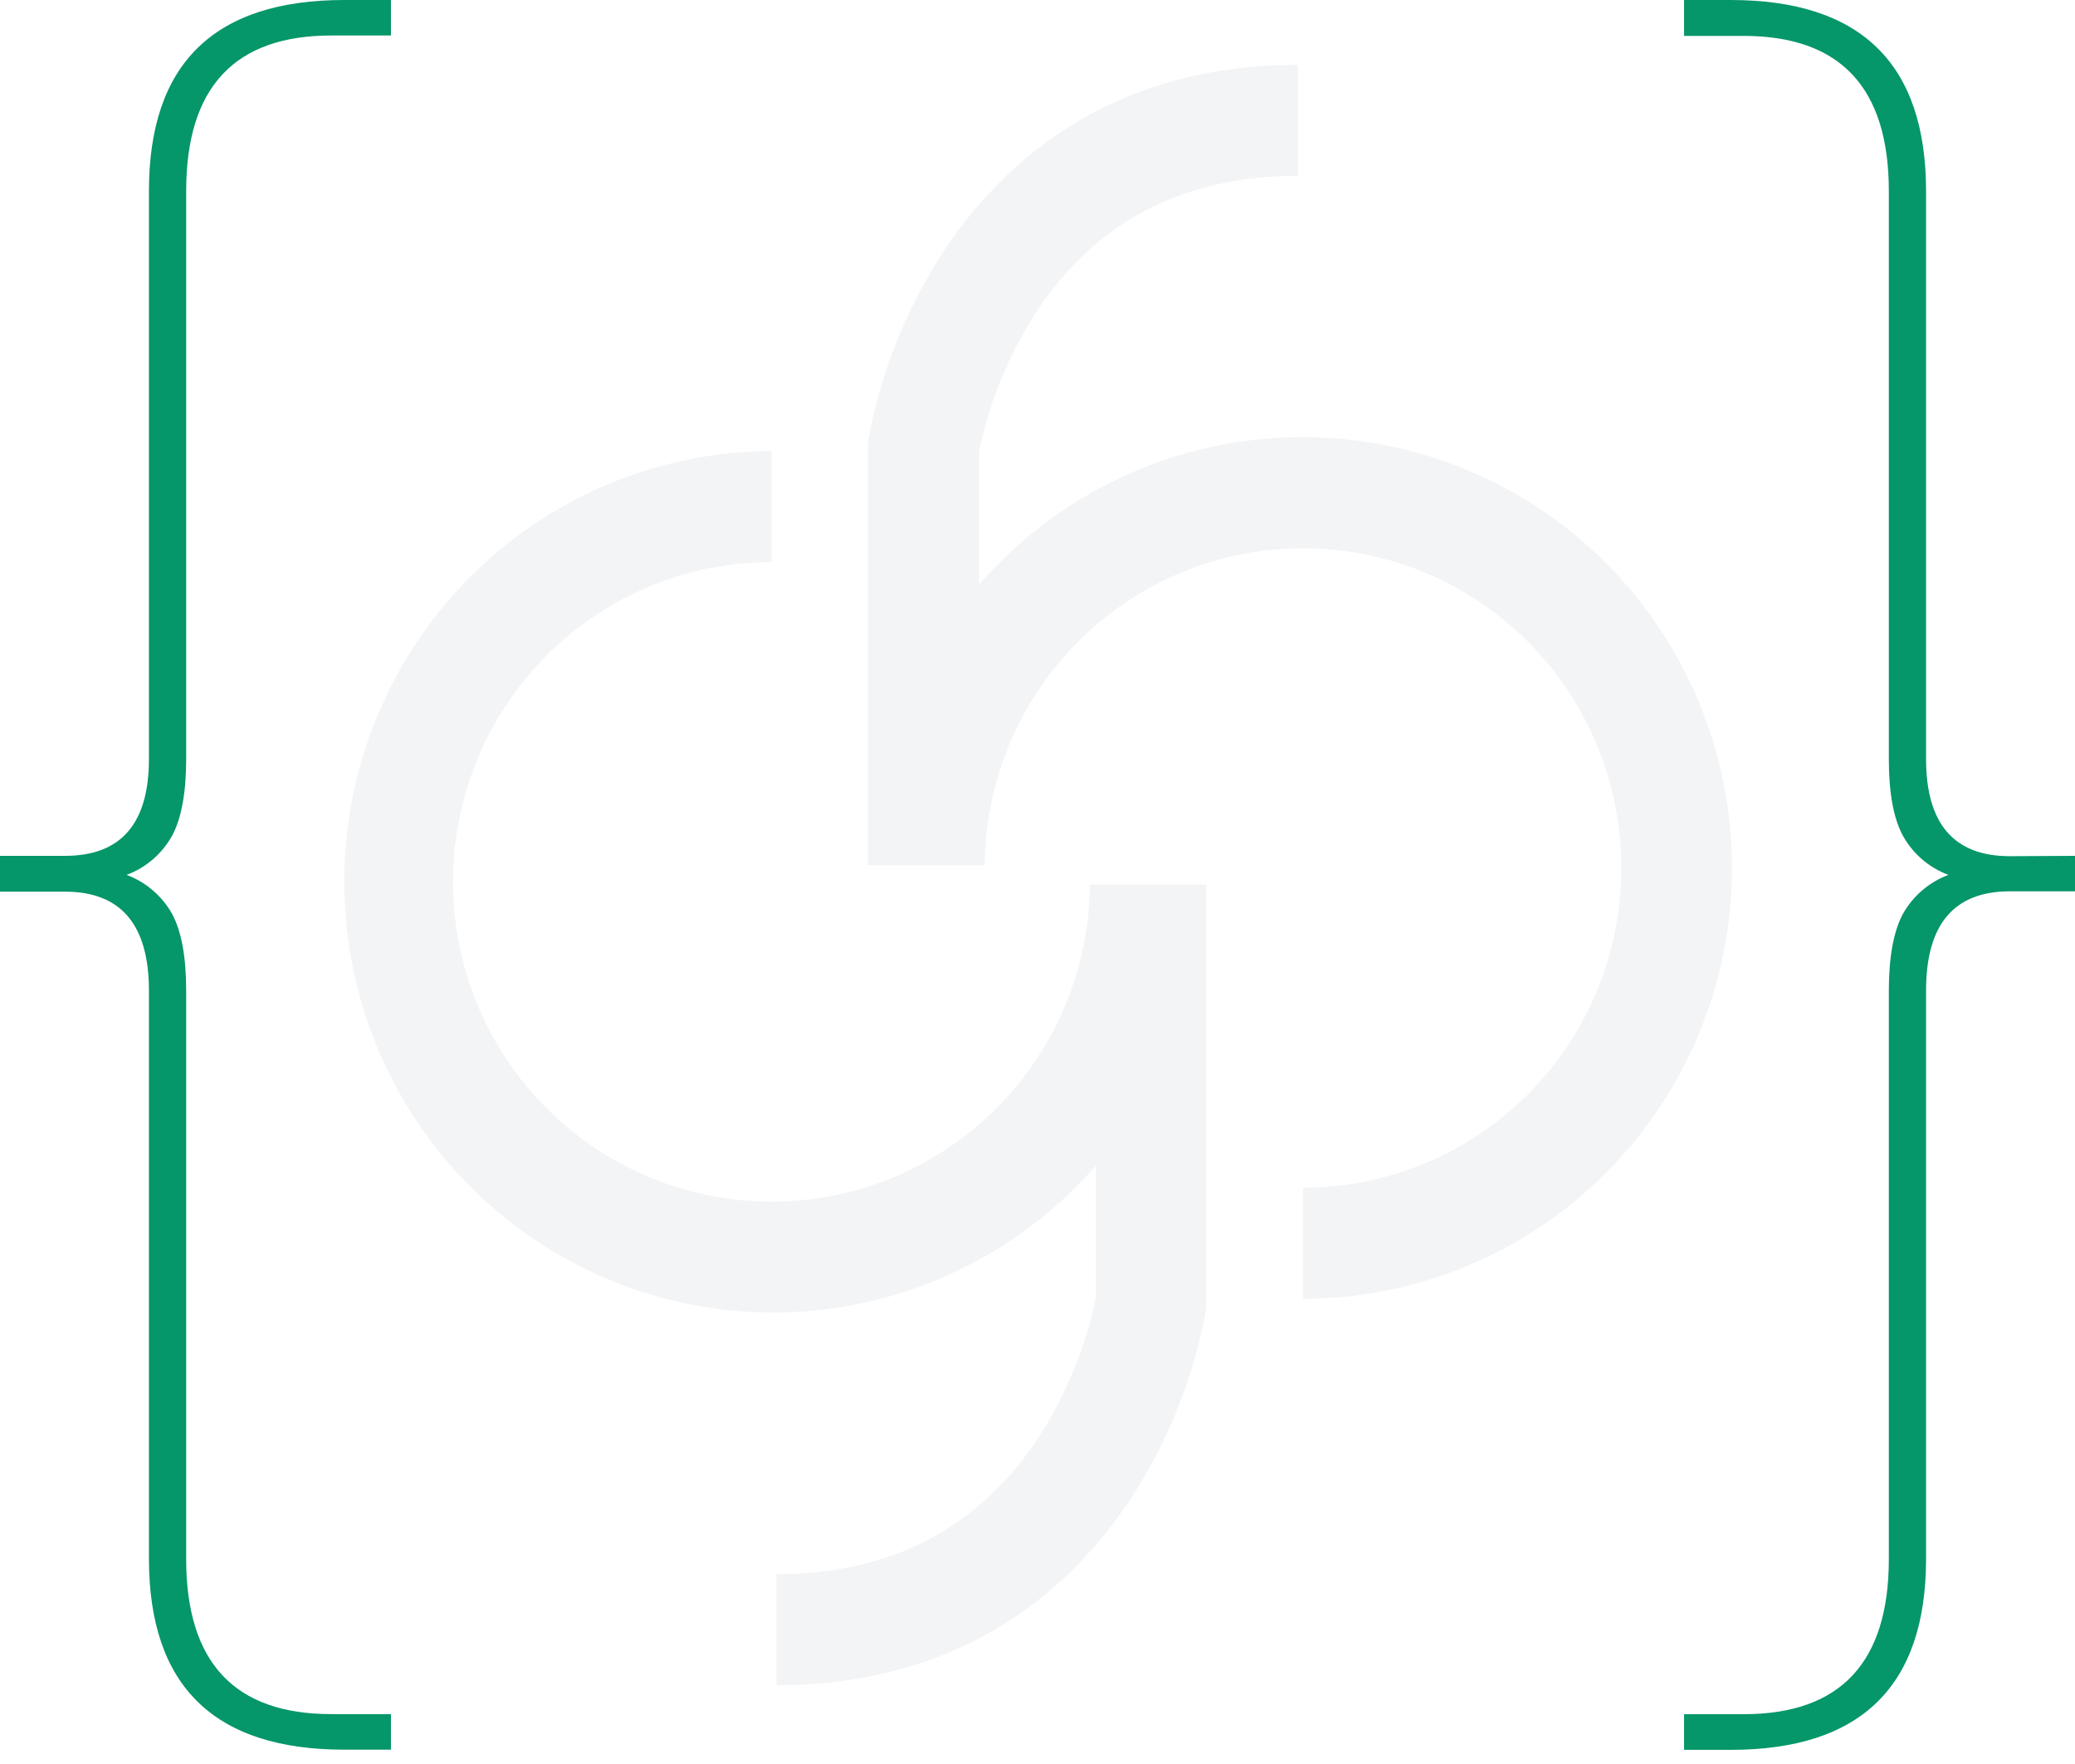
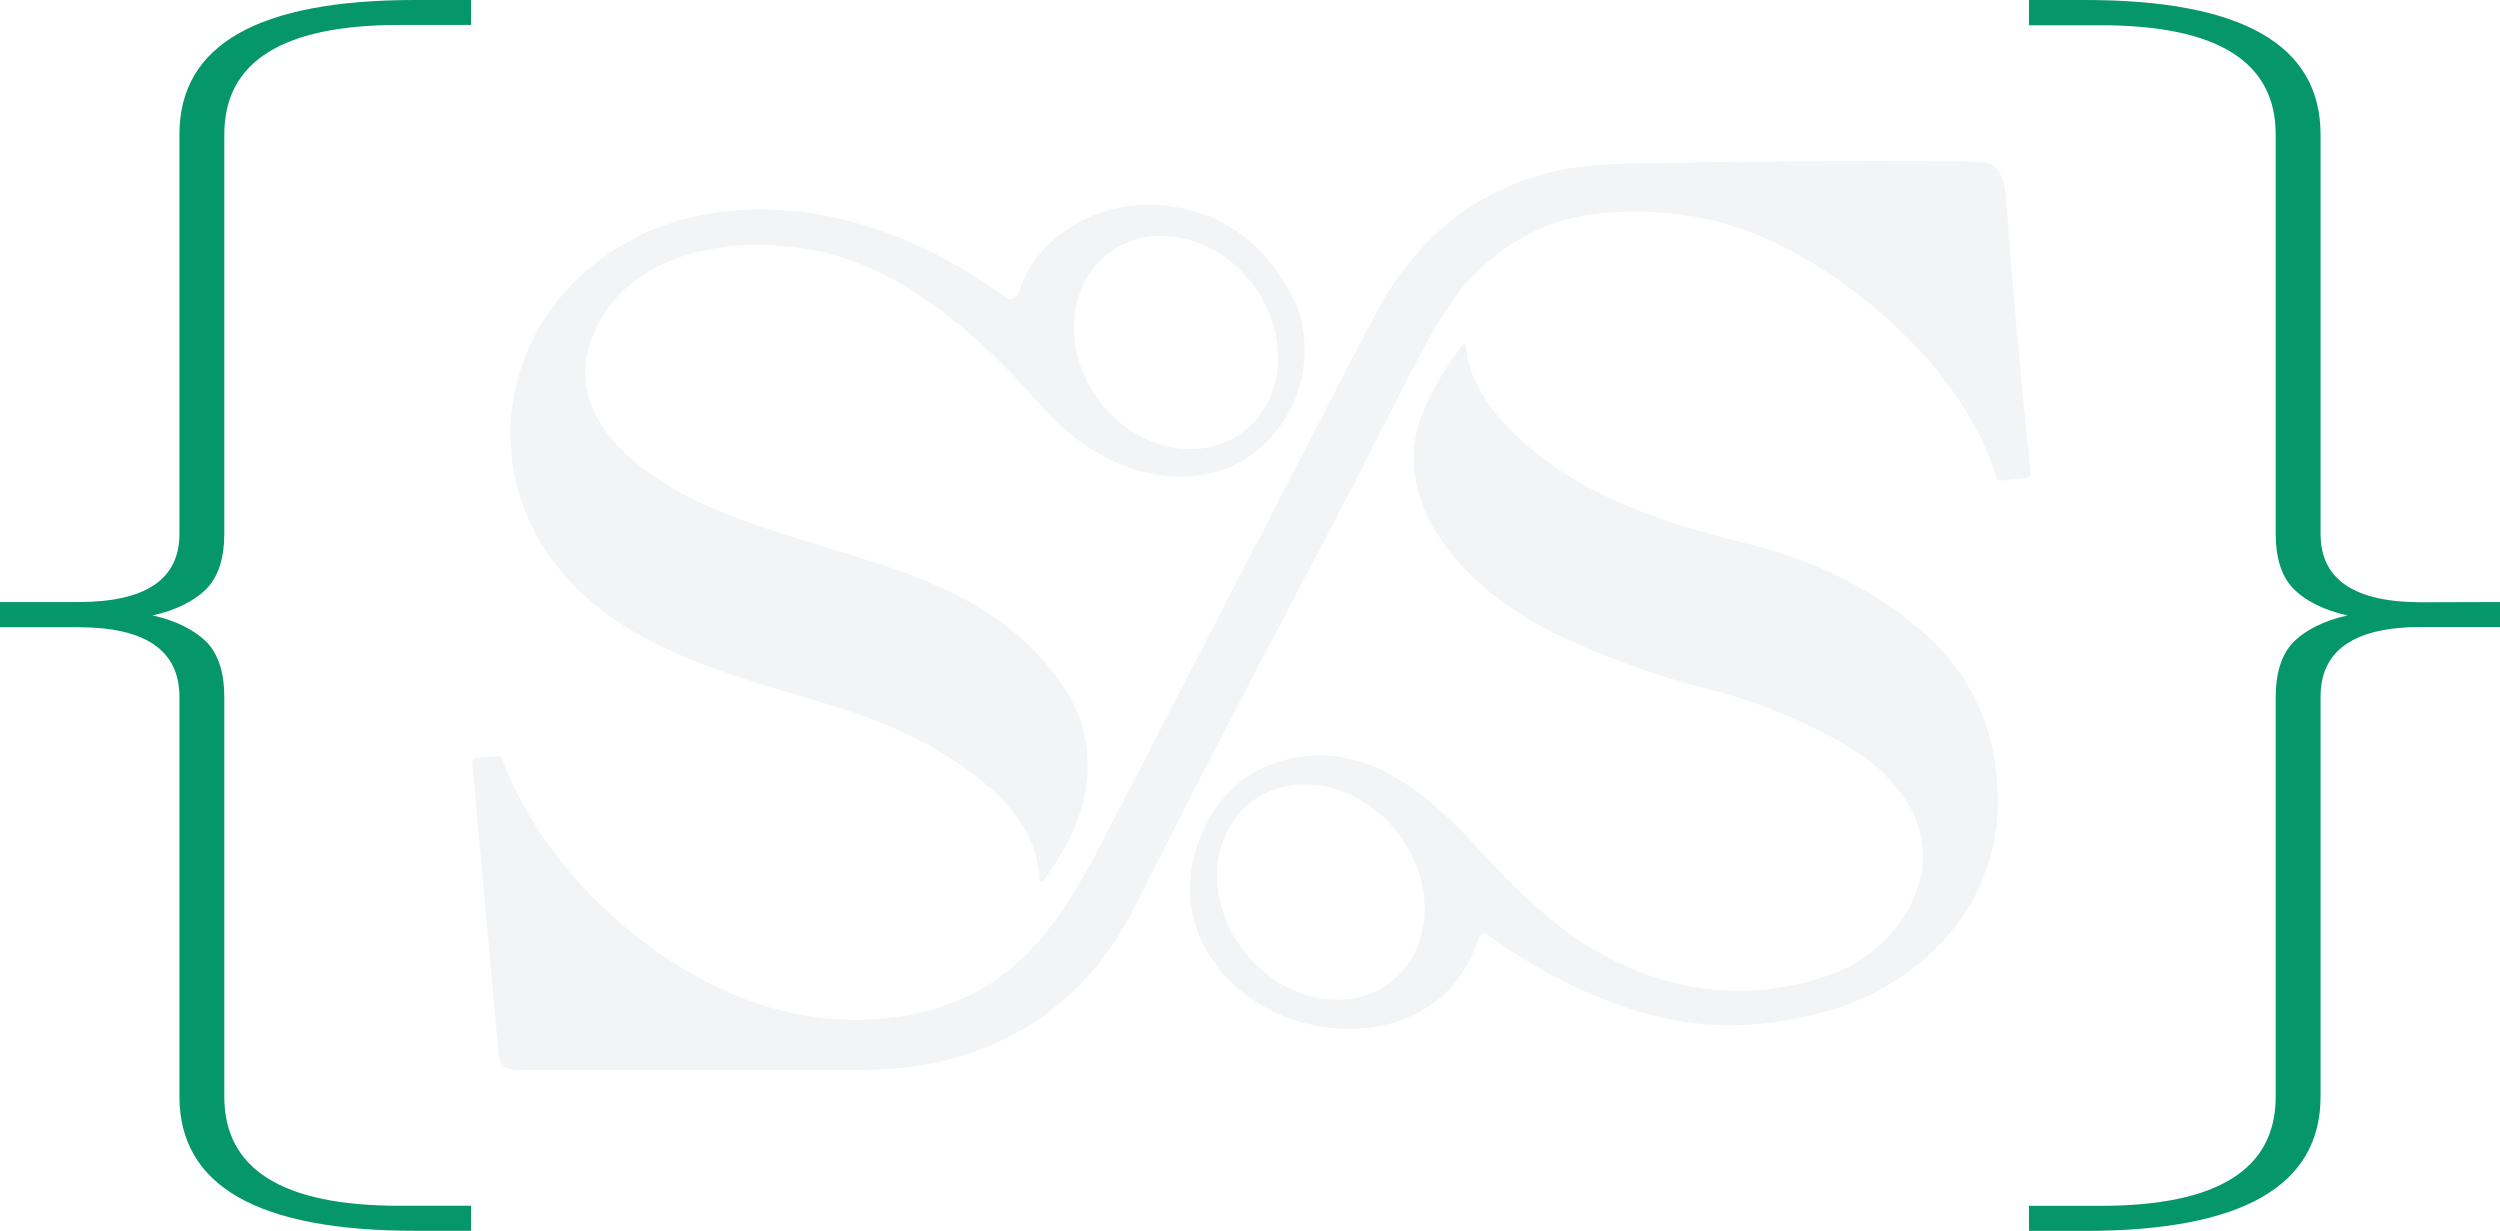
- <svg xmlns="http://www.w3.org/2000/svg" width="153" height="130" viewBox="0 0 153 130" fill="none">
-   <path d="M88.519 65.217H80.368C80.328 69.872 78.917 74.411 76.313 78.262C73.708 82.112 70.026 85.103 65.732 86.857C61.437 88.61 56.722 89.048 52.18 88.115C47.638 87.182 43.472 84.92 40.209 81.614C36.945 78.308 34.729 74.106 33.84 69.537C32.95 64.969 33.428 60.238 35.212 55.941C36.996 51.645 40.007 47.974 43.865 45.393C47.723 42.812 52.255 41.435 56.892 41.436V33.252C51.704 33.272 46.6 34.573 42.032 37.04C37.463 39.508 33.569 43.066 30.692 47.401C27.816 51.736 26.046 56.715 25.538 61.899C25.029 67.083 25.799 72.313 27.779 77.127C29.759 81.942 32.888 86.194 36.89 89.508C40.893 92.823 45.645 95.097 50.73 96.132C55.814 97.167 61.074 96.93 66.046 95.442C71.018 93.955 75.549 91.262 79.239 87.601C79.782 87.062 80.307 86.504 80.807 85.935V95.693C80.043 99.309 78.633 102.757 76.647 105.869C72.266 112.607 65.738 116.056 57.252 116.056V124.24C71.467 124.24 79.355 116.669 83.486 110.316C86.167 106.163 88.01 101.521 88.909 96.655L88.952 96.361V65.241L88.519 65.217Z" fill="#F3F4F6" />
-   <path d="M96.109 32.235C87.741 32.202 79.702 35.507 73.761 41.424C73.212 41.969 72.681 42.532 72.18 43.108V33.343C72.947 29.636 74.395 26.104 76.451 22.93C80.826 16.32 87.305 12.963 95.7 12.963V4.784C81.491 4.784 73.596 12.344 69.466 18.703C66.786 22.857 64.942 27.498 64.036 32.363L63.999 32.664V63.783H72.602C72.642 59.13 74.054 54.593 76.659 50.744C79.263 46.895 82.944 43.906 87.237 42.154C91.53 40.402 96.244 39.965 100.784 40.898C105.324 41.831 109.488 44.092 112.75 47.397C116.013 50.702 118.228 54.902 119.117 59.469C120.007 64.036 119.53 68.765 117.747 73.06C115.964 77.355 112.955 81.024 109.099 83.606C105.243 86.187 100.712 87.564 96.078 87.564V95.749C104.466 95.749 112.511 92.403 118.442 86.447C124.373 80.492 127.705 72.414 127.705 63.992C127.705 55.569 124.373 47.492 118.442 41.536C112.511 35.581 104.466 32.235 96.078 32.235H96.109Z" fill="#F3F4F6" />
-   <path d="M153 63.097V65.713H148.192C144.076 65.713 142.018 68.149 142.018 73.021V114.916C142.018 124.31 137.215 129.006 127.608 129.006H124.173V126.378H128.566C135.704 126.378 139.273 122.566 139.273 114.941V73.046C139.273 70.595 139.614 68.684 140.304 67.391C141.047 66.058 142.239 65.033 143.666 64.5C142.236 63.969 141.043 62.941 140.304 61.602C139.614 60.322 139.273 58.435 139.273 55.954V14.09C139.273 6.465 135.704 2.65 128.566 2.646H124.173V0H127.608C137.211 0 142.014 4.697 142.018 14.09V55.954C142.018 60.733 144.076 63.122 148.192 63.122L153 63.097ZM4.801 63.097C8.922 63.097 10.982 60.716 10.982 55.954V14.09C10.982 4.697 15.785 0 25.392 0H28.827V2.616H24.434C17.296 2.616 13.727 6.44 13.727 14.09V55.954C13.727 58.405 13.386 60.322 12.696 61.602C11.957 62.941 10.764 63.969 9.334 64.5C10.76 65.031 11.952 66.054 12.696 67.385C13.386 68.678 13.727 70.559 13.727 73.04V114.935C13.727 122.564 17.296 126.376 24.434 126.372H28.827V128.994H25.392C15.785 128.994 10.982 124.297 10.982 114.904V73.046C10.982 68.178 8.922 65.742 4.801 65.737H0V63.097H4.801Z" fill="#059669" />
+ <svg xmlns="http://www.w3.org/2000/svg" width="916" height="451" viewBox="0 0 916 451" fill="none">
+   <path d="M459.991 246.086C444.922 274.822 430.102 303.702 415.53 332.725C395.33 372.956 358.392 391.932 317.112 391.968C274.358 392.004 231.62 392.01 188.898 391.986C185.109 391.986 183.027 389.945 182.651 385.864L173.006 279.083C172.991 278.926 173.004 278.767 173.047 278.615C173.089 278.464 173.16 278.323 173.254 278.201C173.348 278.079 173.464 277.978 173.595 277.905C173.726 277.831 173.87 277.786 174.017 277.772L182.518 277.036C183.214 276.976 183.689 277.299 183.944 278.006C200.598 323.066 246.832 361.915 290.001 371.143C305.081 374.362 319.896 374.512 334.446 371.592C370.058 364.411 386.994 341.055 403.88 308.417C433.499 251.089 463.135 193.773 492.786 136.469C501.68 119.27 507.264 108.948 509.54 105.501C524.322 82.988 544.329 68.734 569.562 62.738C576.854 61.003 587.841 60.015 602.523 59.776C653.795 58.962 694.677 58.788 725.169 59.255C733.239 59.381 734.581 66.49 735.145 74.228C737.531 106.674 740.475 139.515 743.977 172.75C744.132 174.282 743.502 175.114 742.088 175.246L732.924 176.126C732.642 176.158 732.359 176.084 732.12 175.918C731.882 175.751 731.704 175.501 731.615 175.21C719.733 136.002 680.061 102.054 646.835 87.315C629.369 79.571 610.195 76.418 589.315 77.854C569.54 79.218 552.654 87.303 538.656 102.108C533.751 107.278 528.448 115.093 522.748 125.554C511.976 145.301 500.757 168.532 491.809 185.533C481.192 205.723 470.586 225.908 459.991 246.086Z" fill="#F3F4F6" />
+   <path d="M380.748 322.027C380.599 292.628 341.196 271.739 319.265 263.373C314.369 261.51 306.76 259.038 296.439 255.956C261.346 245.494 219.738 234.387 198.304 199.077C177.268 164.376 186.866 121.989 216.539 97.75C237.392 80.695 262.688 75.159 288.449 77.13C316.762 79.298 344.992 91.713 368.498 108.947C368.911 109.252 369.385 109.448 369.881 109.522C370.377 109.595 370.882 109.543 371.356 109.369C371.83 109.195 372.261 108.905 372.613 108.521C372.966 108.137 373.231 107.669 373.388 107.155C380.184 85.013 403.69 73.888 423.798 75.088C446.696 76.449 463.67 88.488 474.722 111.204C476.412 114.668 477.462 119.17 477.871 124.712C479.545 147.554 464.693 167.636 445.629 172.867C422.289 179.281 398.054 167.654 381.743 148.987C358.817 122.706 330.918 98.073 298.13 91.659C271.109 86.392 231.773 90.548 217.882 121.362C203.609 153.053 236.497 175.125 258.495 185.067C304.959 206.046 361.436 207.067 390.777 253.395C396.844 262.973 399.347 273.704 398.286 285.588C397.093 299.024 390.23 311.923 382.356 322.618C382.242 322.779 382.084 322.898 381.905 322.958C381.725 323.017 381.533 323.014 381.355 322.948C381.177 322.883 381.023 322.759 380.914 322.593C380.805 322.428 380.747 322.23 380.748 322.027ZM461.815 151.732C464.573 147.931 466.503 143.489 467.495 138.659C468.487 133.829 468.521 128.706 467.597 123.583C466.672 118.46 464.807 113.436 462.106 108.799C459.406 104.162 455.924 100.002 451.858 96.557C443.649 89.6 433.563 85.978 423.819 86.486C414.076 86.995 405.473 91.593 399.904 99.269C397.146 103.07 395.217 107.512 394.224 112.342C393.232 117.171 393.198 122.294 394.122 127.418C395.047 132.541 396.912 137.565 399.613 142.202C402.313 146.839 405.795 150.998 409.861 154.443C418.07 161.4 428.156 165.023 437.9 164.514C447.643 164.006 456.246 159.408 461.815 151.732Z" fill="#F3F4F6" />
+   <path d="M731.993 294.895C731.544 333.557 702.123 361.55 668.915 370.624C652.699 375.059 637.501 376.571 623.322 375.16C595.676 372.417 568.197 359.165 545.317 342.649C545.005 342.424 544.649 342.28 544.276 342.229C543.904 342.177 543.526 342.218 543.171 342.35C542.816 342.482 542.493 342.701 542.229 342.989C541.965 343.277 541.766 343.627 541.648 344.012C531.022 378.119 492.169 383.929 465.088 369.888C443.122 358.483 429.689 334.902 438.987 308.865C445.762 289.874 460.224 278.774 478.936 277.017C503.642 274.686 523.55 291.47 540.021 309.259C556.508 327.084 571.767 342.613 592.804 352.655C617.494 364.455 643.561 366.302 669.297 357.641C686.25 351.938 701.741 337.09 704.248 317.813C706.788 298.267 691.928 282.056 676.686 273.215C660.968 264.094 644.392 257.291 626.958 252.808C605.871 247.381 586.428 240.303 568.629 231.576C546.181 220.566 516.576 196.142 518.004 165.567C518.652 151.616 527.967 136.858 536.003 126.242C536.078 126.14 536.18 126.066 536.295 126.028C536.41 125.99 536.533 125.991 536.647 126.029C536.762 126.068 536.863 126.143 536.938 126.245C537.013 126.347 537.057 126.471 537.065 126.6C538.693 149.554 564.677 169.369 581.995 178.64C596.794 186.566 615.828 193.327 639.095 198.921C664.012 204.899 685.325 215.342 703.036 230.249C722.65 246.747 732.303 268.296 731.993 294.895ZM515.69 353.427C518.443 349.593 520.348 345.11 521.297 340.234C522.247 335.357 522.221 330.181 521.222 325.003C520.223 319.825 518.27 314.745 515.475 310.054C512.679 305.363 509.096 301.152 504.931 297.662C496.517 290.614 486.24 286.929 476.359 287.419C466.478 287.909 457.804 292.533 452.244 300.275C449.491 304.108 447.585 308.591 446.636 313.468C445.687 318.345 445.713 323.52 446.712 328.698C447.711 333.877 449.664 338.956 452.459 343.647C455.254 348.339 458.837 352.55 463.003 356.04C471.417 363.088 481.694 366.772 491.575 366.282C501.455 365.792 510.13 361.168 515.69 353.427Z" fill="#F3F4F6" />
+   <path d="M916 220.585V229.73H887.215C862.573 229.73 850.252 238.246 850.252 255.279V401.742C850.252 434.583 821.496 451 763.98 451H743.415V441.813H769.715C812.45 441.813 833.817 428.486 833.817 401.829V255.365C833.817 246.798 835.859 240.117 839.99 235.598C844.438 230.934 851.575 227.351 860.118 225.49C851.557 223.634 844.414 220.04 839.99 215.36C835.859 210.884 833.817 204.288 833.817 195.614V49.257C833.817 22.601 812.45 9.266 769.715 9.252H743.415V0H763.98C821.472 0 850.228 16.419 850.252 49.257V195.614C850.252 212.318 862.573 220.671 887.215 220.671L916 220.585ZM28.746 220.585C53.413 220.585 65.747 212.261 65.747 195.614V49.257C65.747 16.419 94.505 0 152.021 0H172.586V9.145H146.287C103.551 9.145 82.184 22.515 82.184 49.257V195.614C82.184 204.181 80.138 210.884 76.011 215.36C71.586 220.04 64.445 223.634 55.885 225.49C64.421 227.346 71.555 230.921 76.011 235.576C80.138 240.095 82.184 246.67 82.184 255.344V401.808C82.184 428.479 103.551 441.806 146.287 441.792H172.586V450.958H152.021C94.505 450.958 65.747 434.538 65.747 401.7V255.365C65.747 238.346 53.413 229.83 28.746 229.815H0V220.585H28.746Z" fill="#059669" />
</svg>
